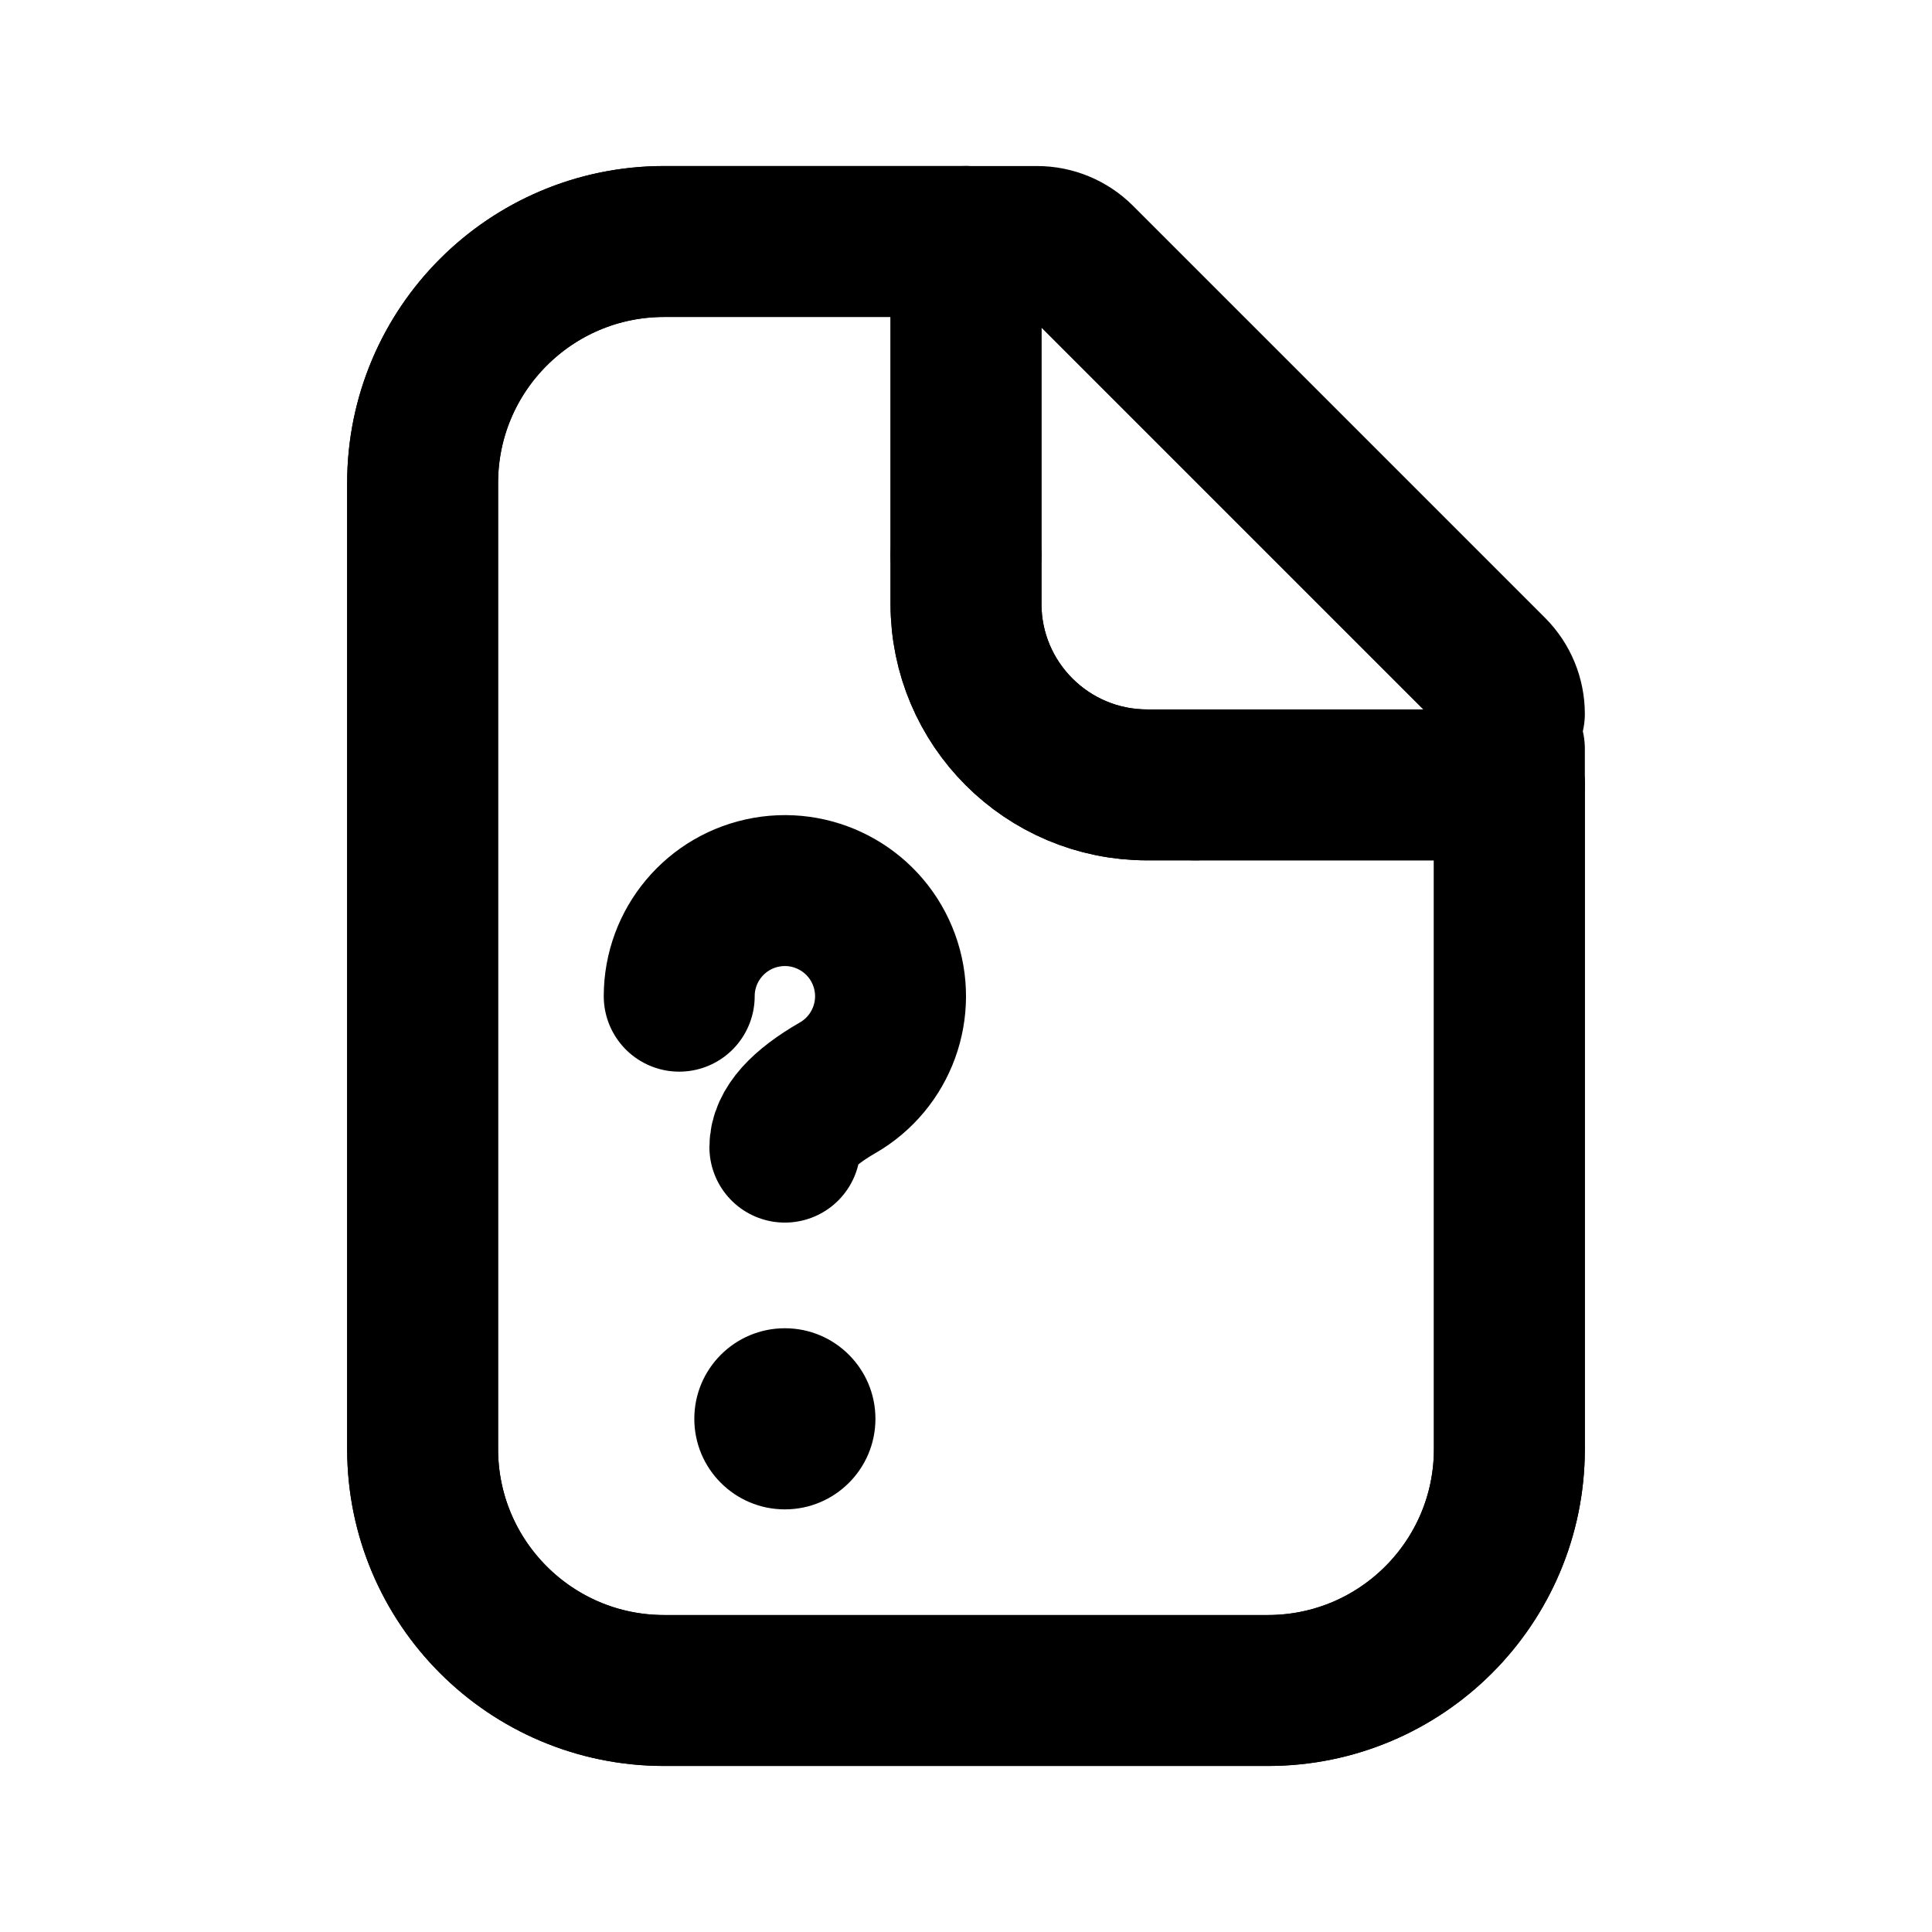
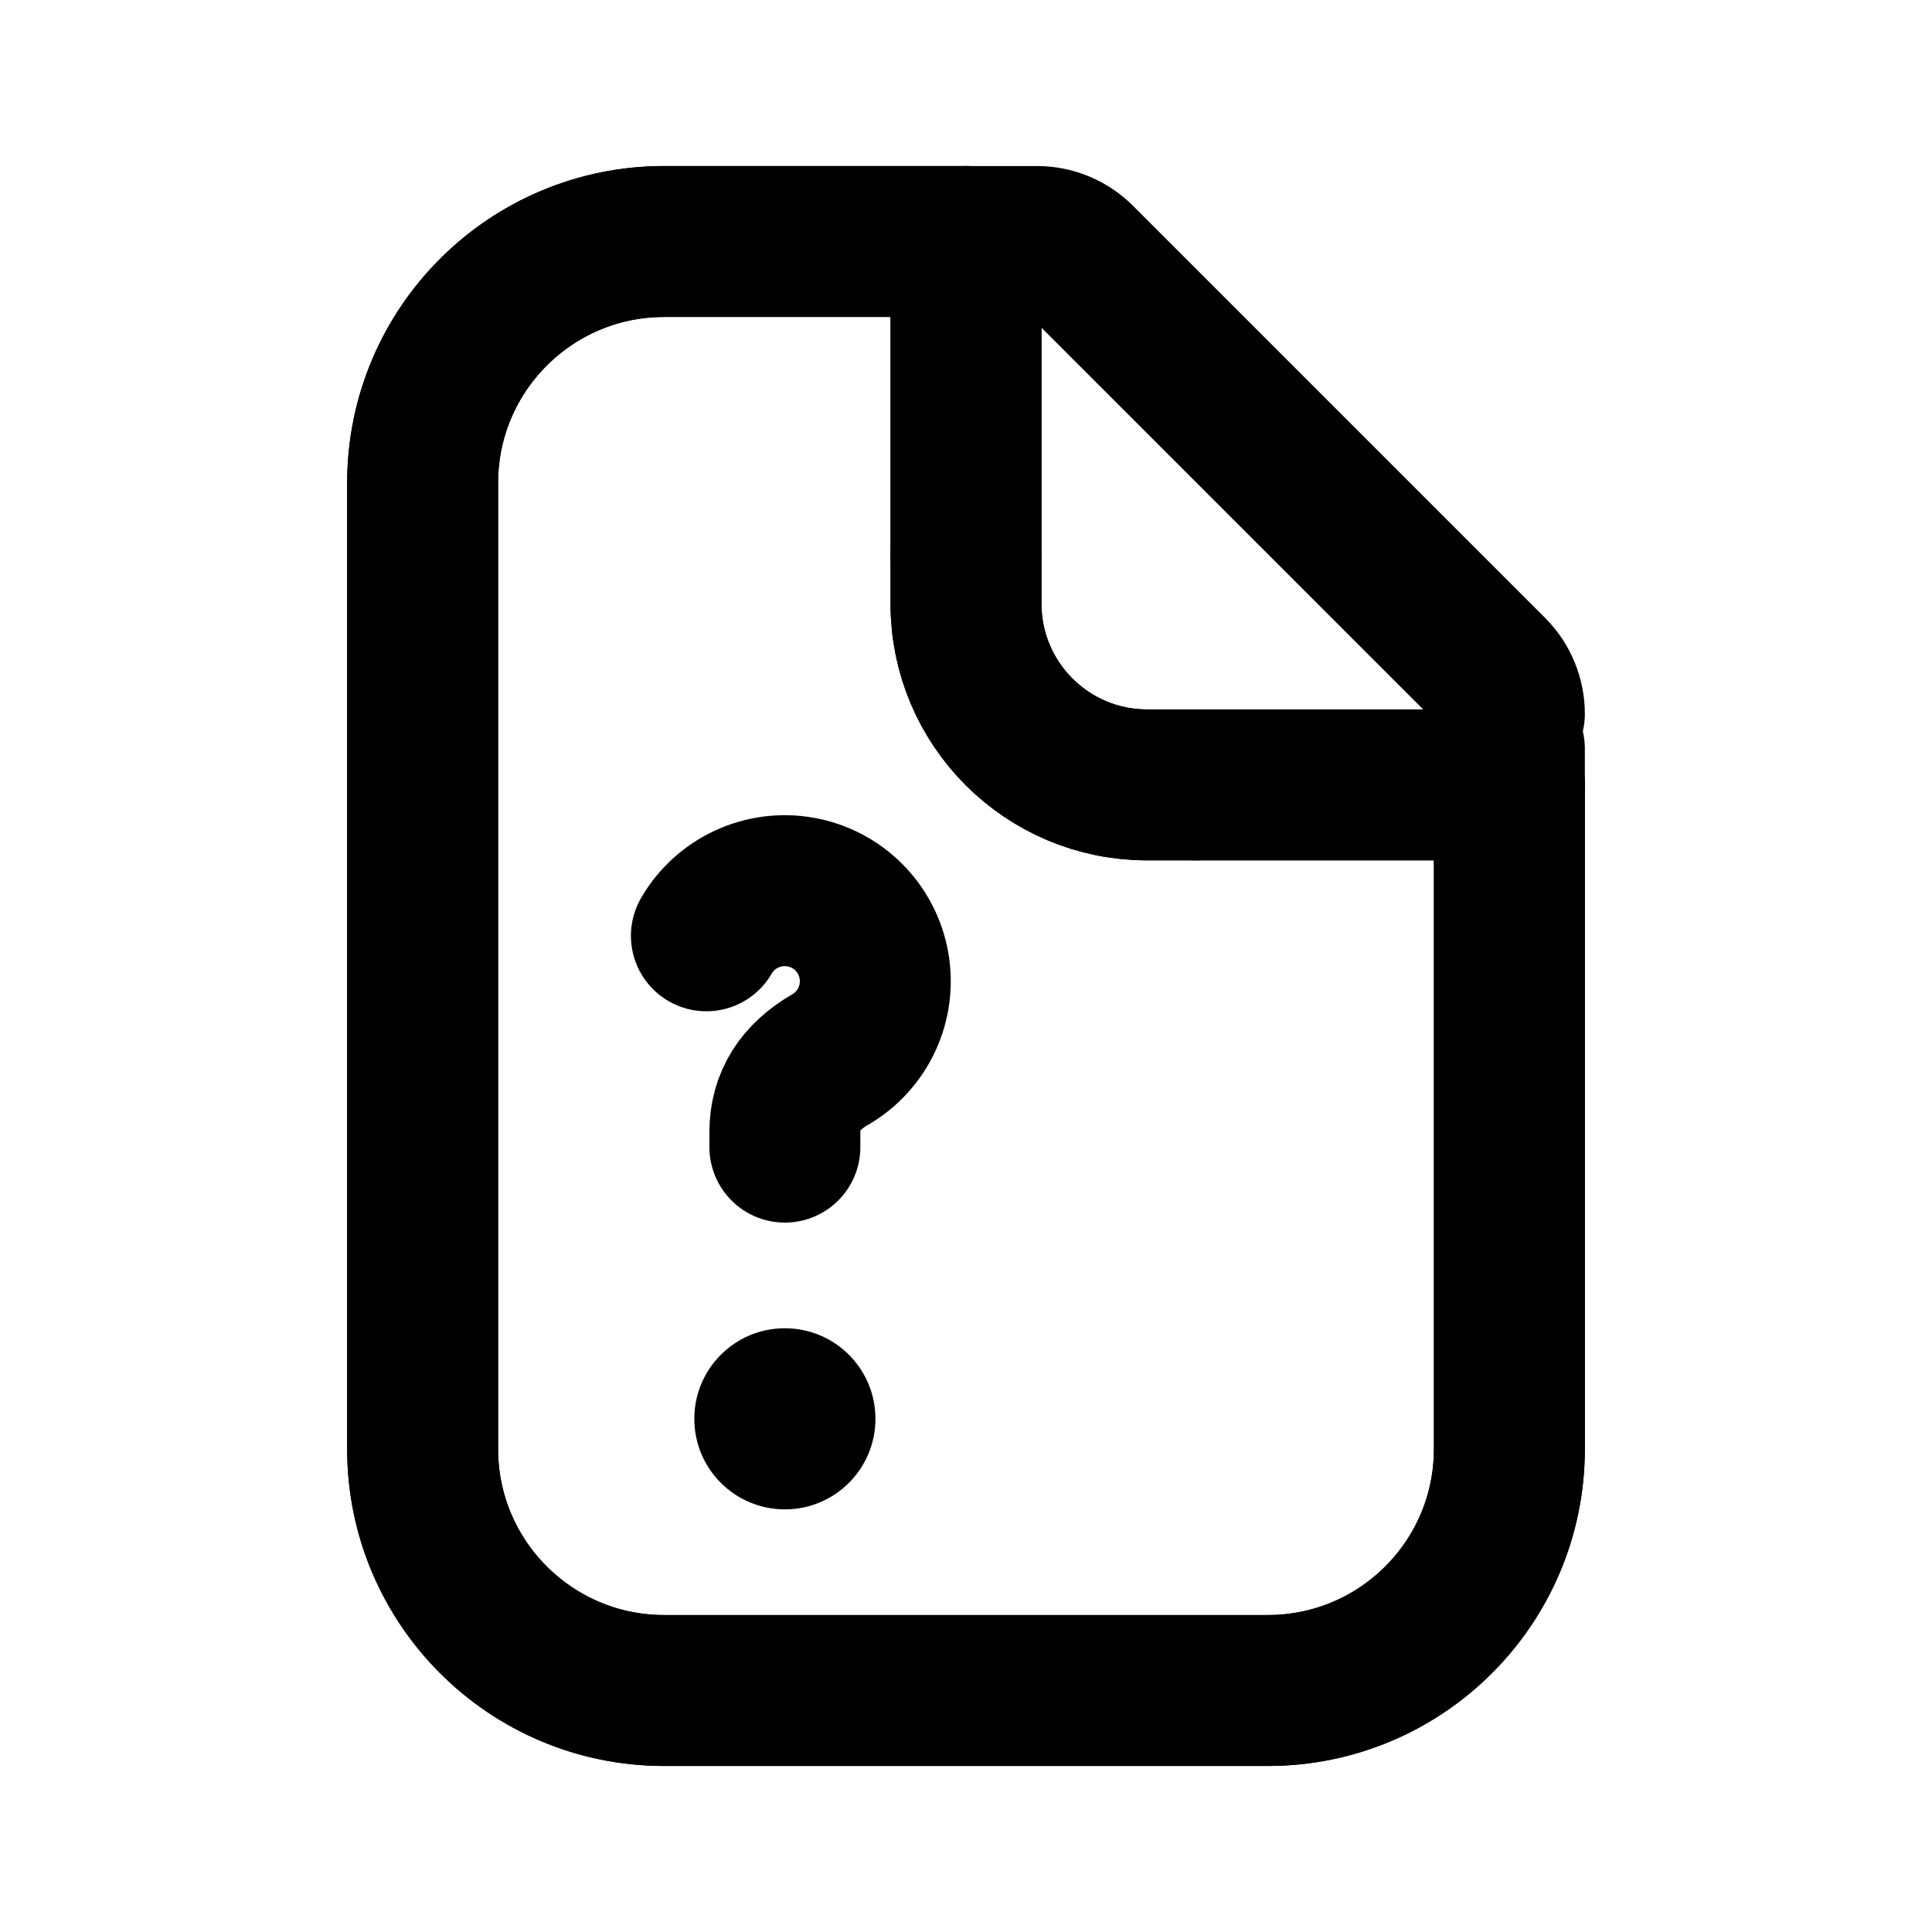
<svg xmlns="http://www.w3.org/2000/svg" data-set="area-pilot" data-keyline="vertical" data-angles="free" width="16" height="16" viewBox="0 0 16 16" fill="none">
  <path data-filled="fill" d="M5.5 2H8V5A1.5 1.5 0 0 0 9.5 6.5H12.5V12A2 2 0 0 1 10.5 14H5.5A2 2 0 0 1 3.5 12V4A2 2 0 0 1 5.5 2Z" fill="none" stroke="currentColor" stroke-width="1.25" stroke-linecap="round" stroke-linejoin="round" />
  <path data-filled="line" d="M8 2H5.5A2 2 0 0 0 3.5 4V12A2 2 0 0 0 5.5 14H10.5A2 2 0 0 0 12.5 12V6.5" fill="none" stroke="currentColor" stroke-width="1.25" stroke-linecap="round" stroke-linejoin="round" />
  <path data-part="fold" data-shift="0.7071 0" d="M8 2.4V4.6" fill="none" stroke="currentColor" stroke-width="1.25" stroke-linecap="round" stroke-linejoin="round" />
  <path data-part="fold" data-shift="0.7071 -0.7071" d="M8 4.6V5A1.5 1.5 0 0 0 9.5 6.5H9.9" fill="none" stroke="currentColor" stroke-width="1.25" stroke-linecap="round" stroke-linejoin="round" />
  <path data-part="fold" data-shift="0 -0.7071" d="M9.9 6.5H12.5V6.2" fill="none" stroke="currentColor" stroke-width="1.25" stroke-linecap="round" stroke-linejoin="round" />
  <path data-part="fold" d="M8 2L8.588 2A0.5 0.5 0 0 1 8.941 2.146L12.354 5.559A0.5 0.5 0 0 1 12.5 5.912" fill="none" stroke="currentColor" stroke-width="1.25" stroke-linecap="round" stroke-linejoin="round" />
-   <path data-filled="knockout" d="M5.625 8.25A0.875 0.875 0 1 1 6.938 9.008Q6.5 9.26 6.5 9.5" fill="none" stroke="currentColor" stroke-width="1.25" stroke-linecap="round" stroke-linejoin="round" />
+   <path data-filled="knockout" d="M5.85 7.75A0.75 0.75 0 1 1 6.875 8.775Q6.5 8.991 6.5 9.375V9.5" fill="none" stroke="currentColor" stroke-width="1.25" stroke-linecap="round" stroke-linejoin="round" />
  <circle data-filled="hole" cx="6.5" cy="11.75" r="0.75" fill="currentColor" />
</svg>
